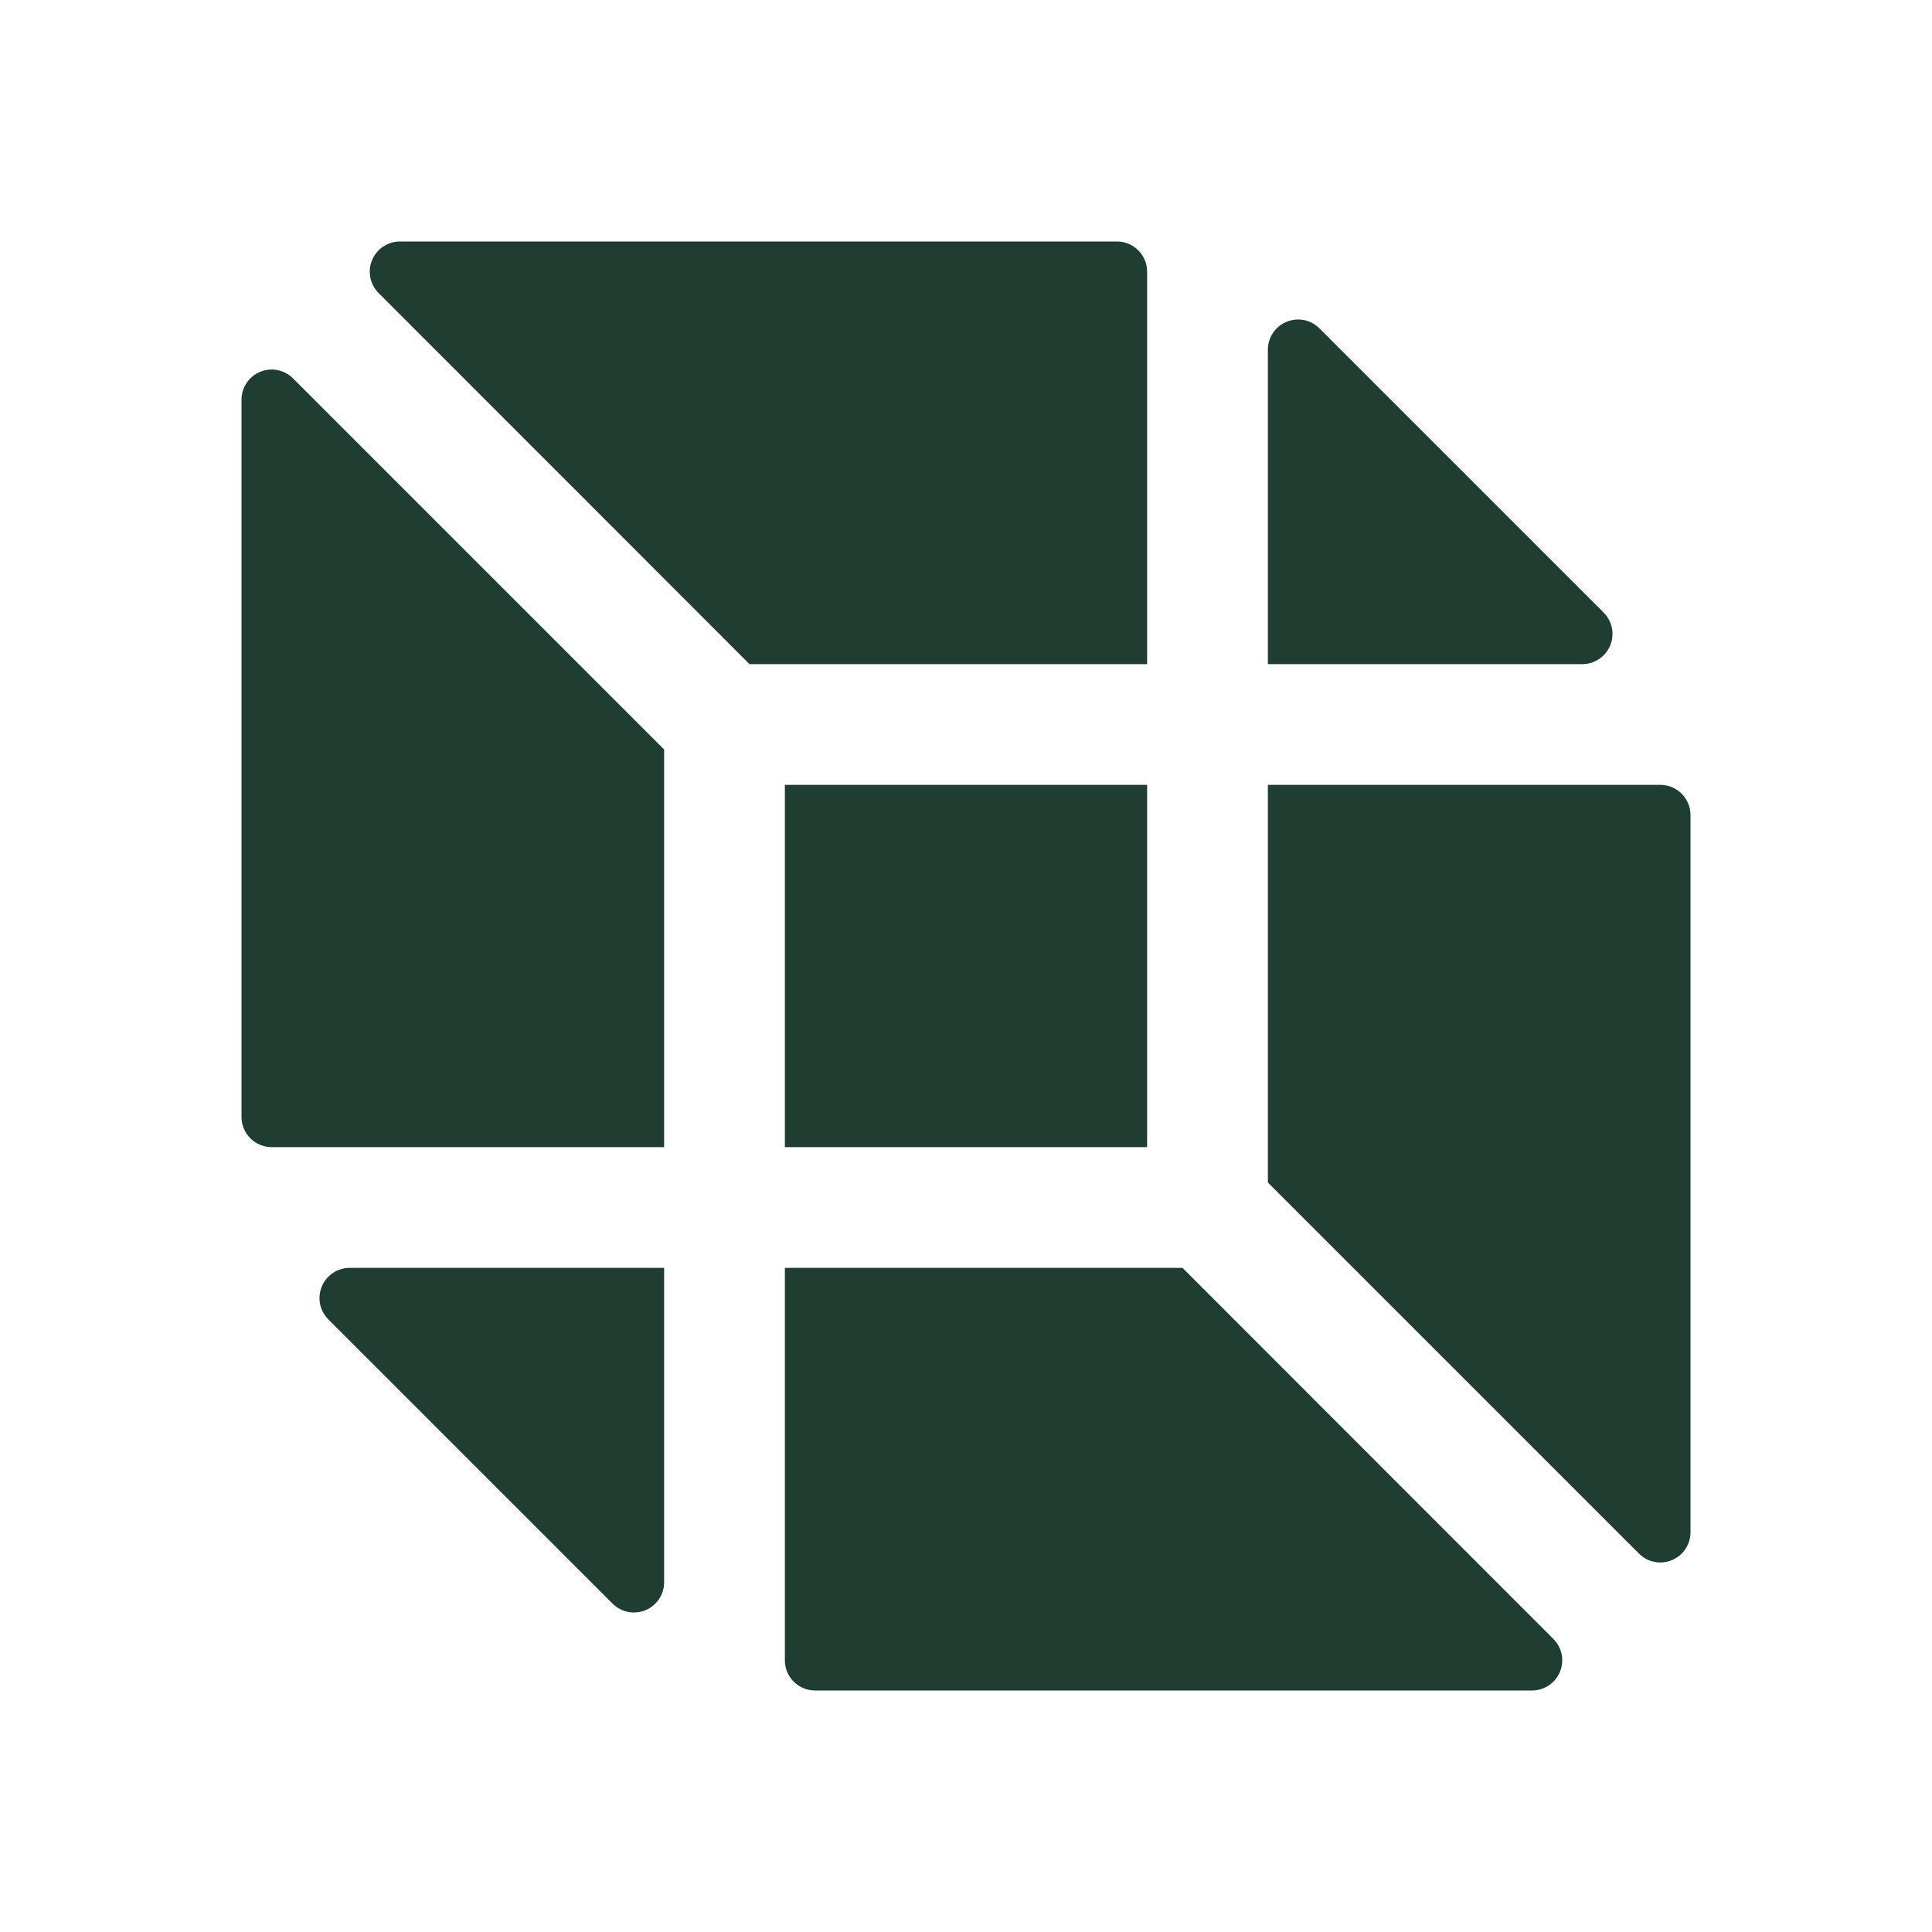
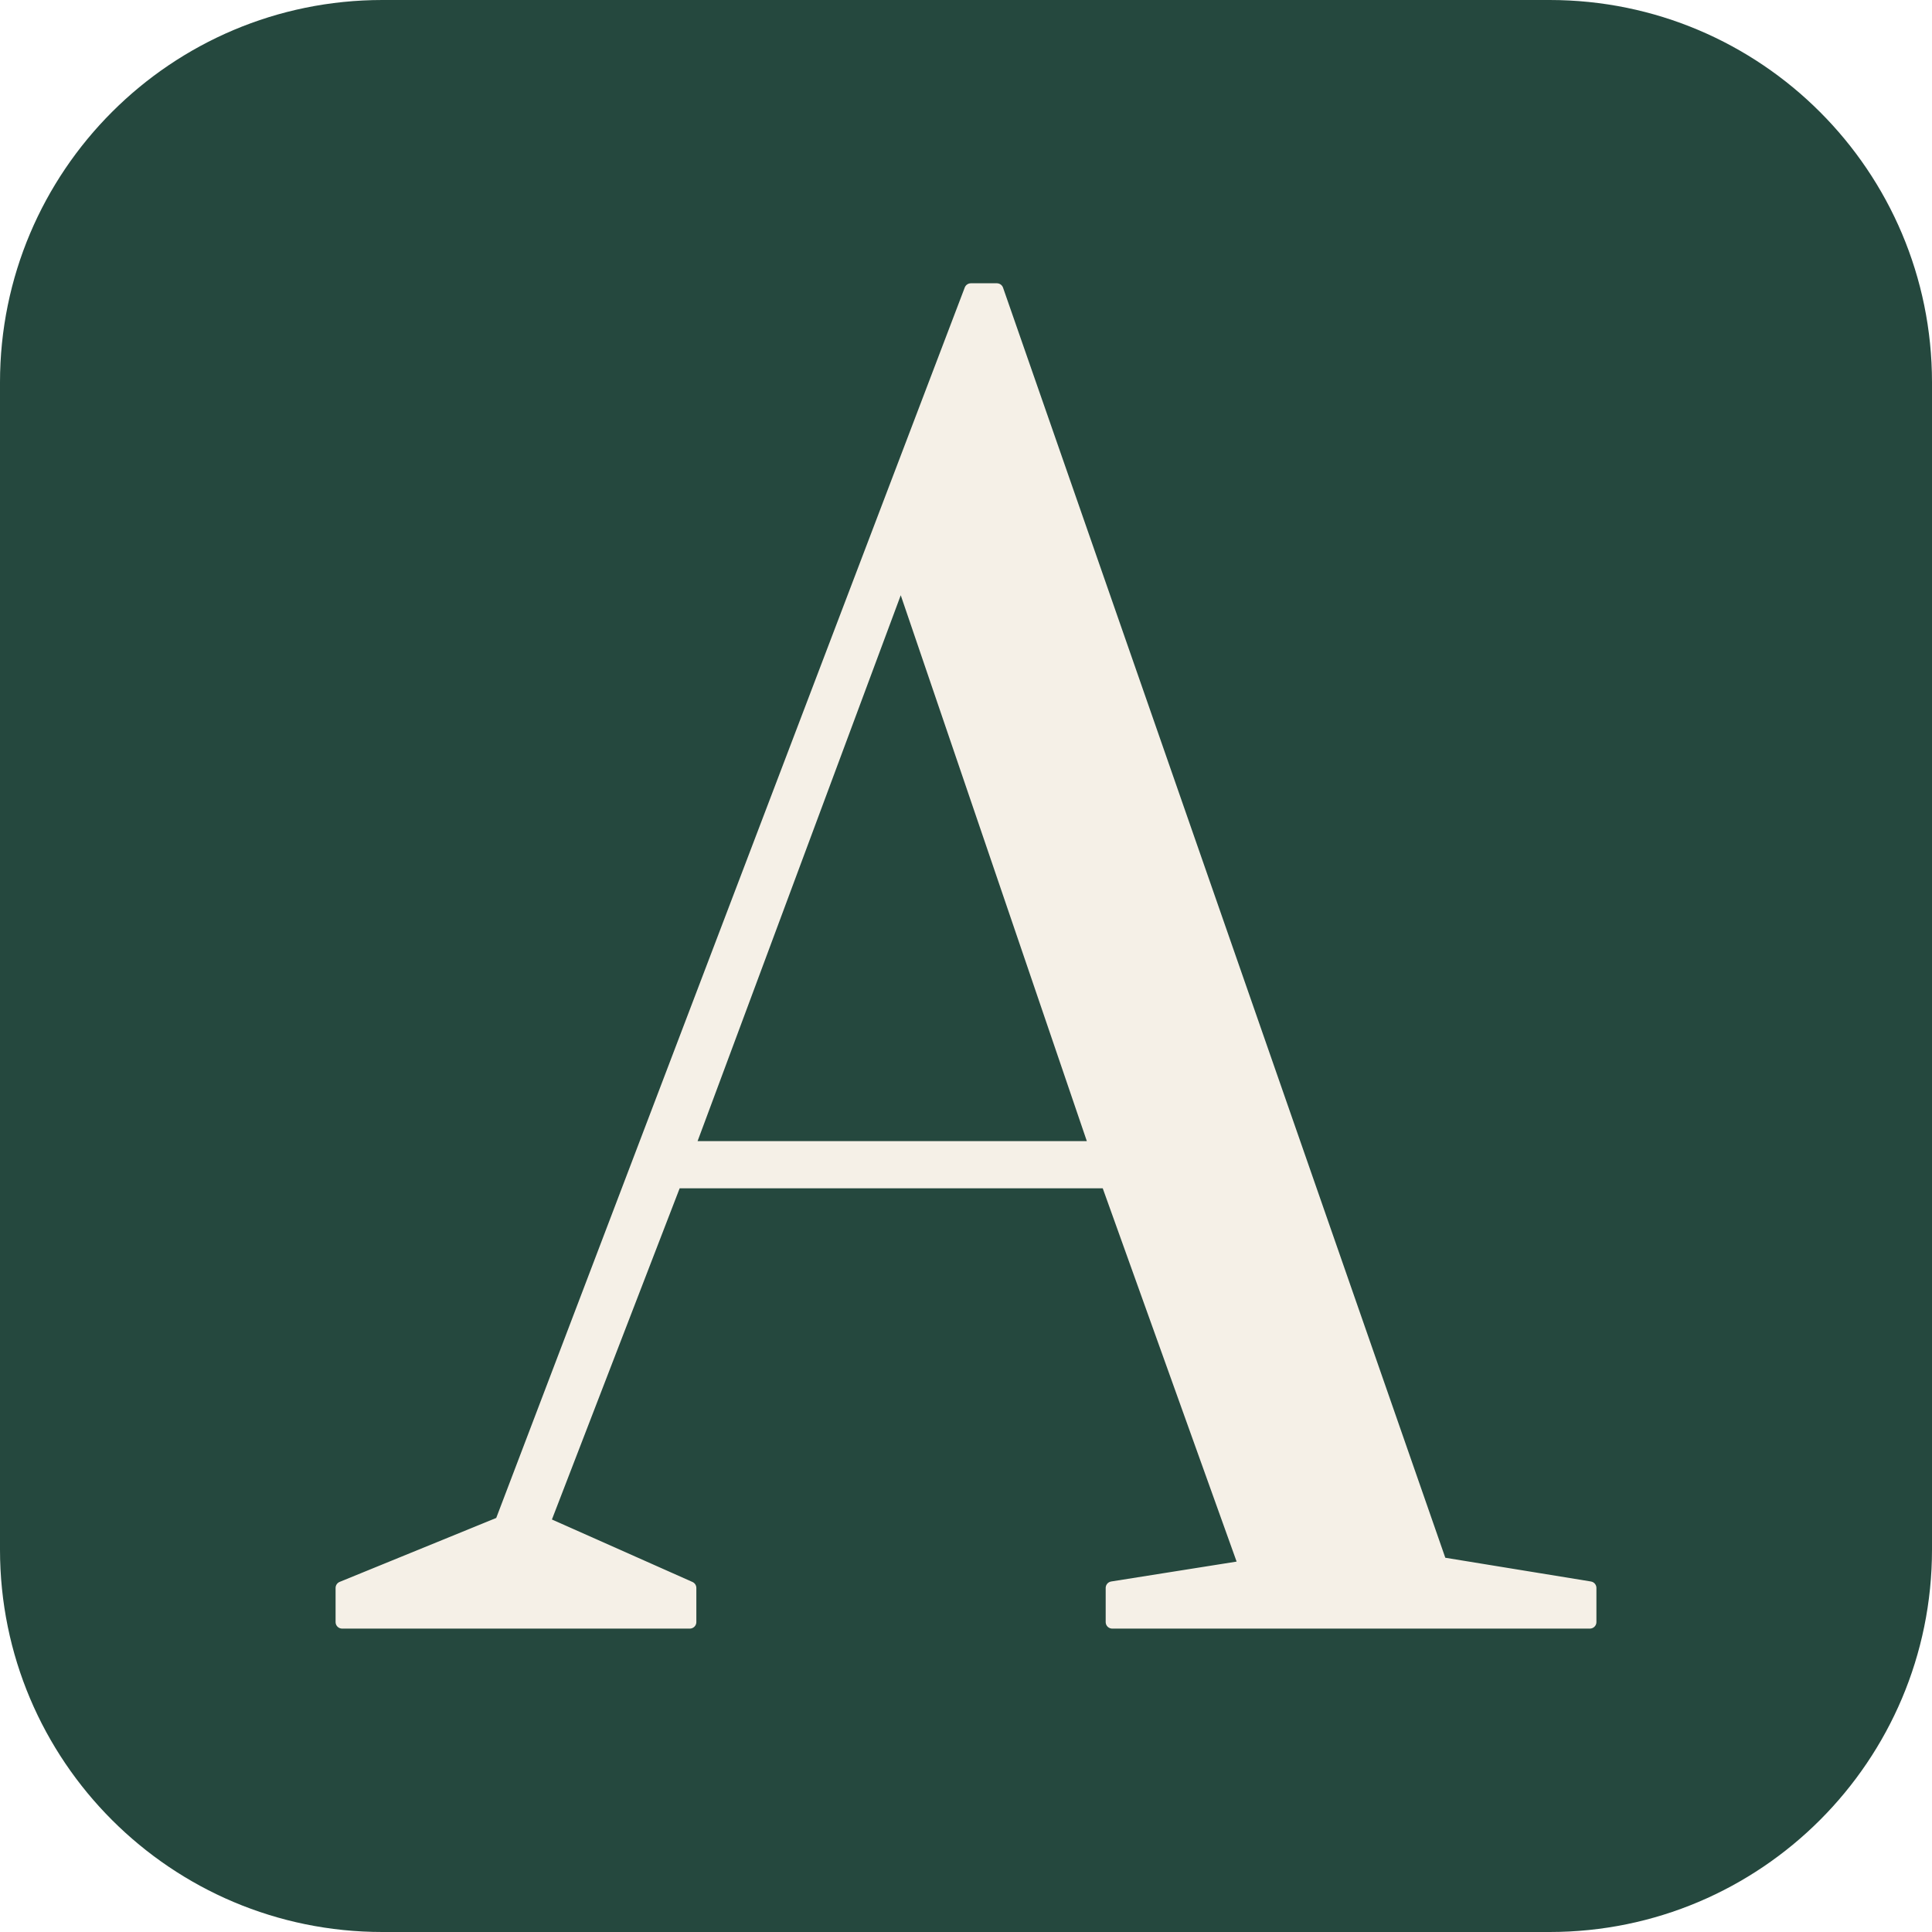
- <svg xmlns="http://www.w3.org/2000/svg" color="#203d32" viewBox="0 0 256 256" fill="currentColor">
-   <style>svg{color:#203d32}@media(prefers-color-scheme:dark){svg{color:#f5f2e9}}</style>
-   <path d="M104,152V104h48v48ZM32,53v95a4,4,0,0,0,4,4H88V99.31L38.83,50.14A4,4,0,0,0,32,53Zm188,51H168v52.69l49.17,49.17A4,4,0,0,0,224,203V108A4,4,0,0,0,220,104ZM152,36a4,4,0,0,0-4-4H53a4,4,0,0,0-2.83,6.83L99.31,88H152Zm60.49,45.17L174.83,43.51A4,4,0,0,0,168,46.34V88h41.66A4,4,0,0,0,212.49,81.17ZM156.69,168H104v52a4,4,0,0,0,4,4h95a4,4,0,0,0,2.83-6.83ZM43.51,174.83l37.66,37.66A4,4,0,0,0,88,209.66V168H46.34A4,4,0,0,0,43.51,174.83Z" />
+ <svg xmlns="http://www.w3.org/2000/svg" viewBox="0 0 96 96">
+   <rect width="96" height="96" rx="19" fill="#25483E" />
+   <path d="M17.0 80.599V78.904L24.911 75.674L48.242 14.401H49.534L71.573 77.693L79.0 78.904V80.599H55.266V78.904L61.885 77.854L55.023 58.721H33.549L27.01 75.674L34.276 78.904V80.599ZM34.195 57.026H54.458L44.771 28.609Z" fill="#F5F0E7" stroke="#F5F0E7" stroke-width="0.65" stroke-linejoin="round" />
</svg>
